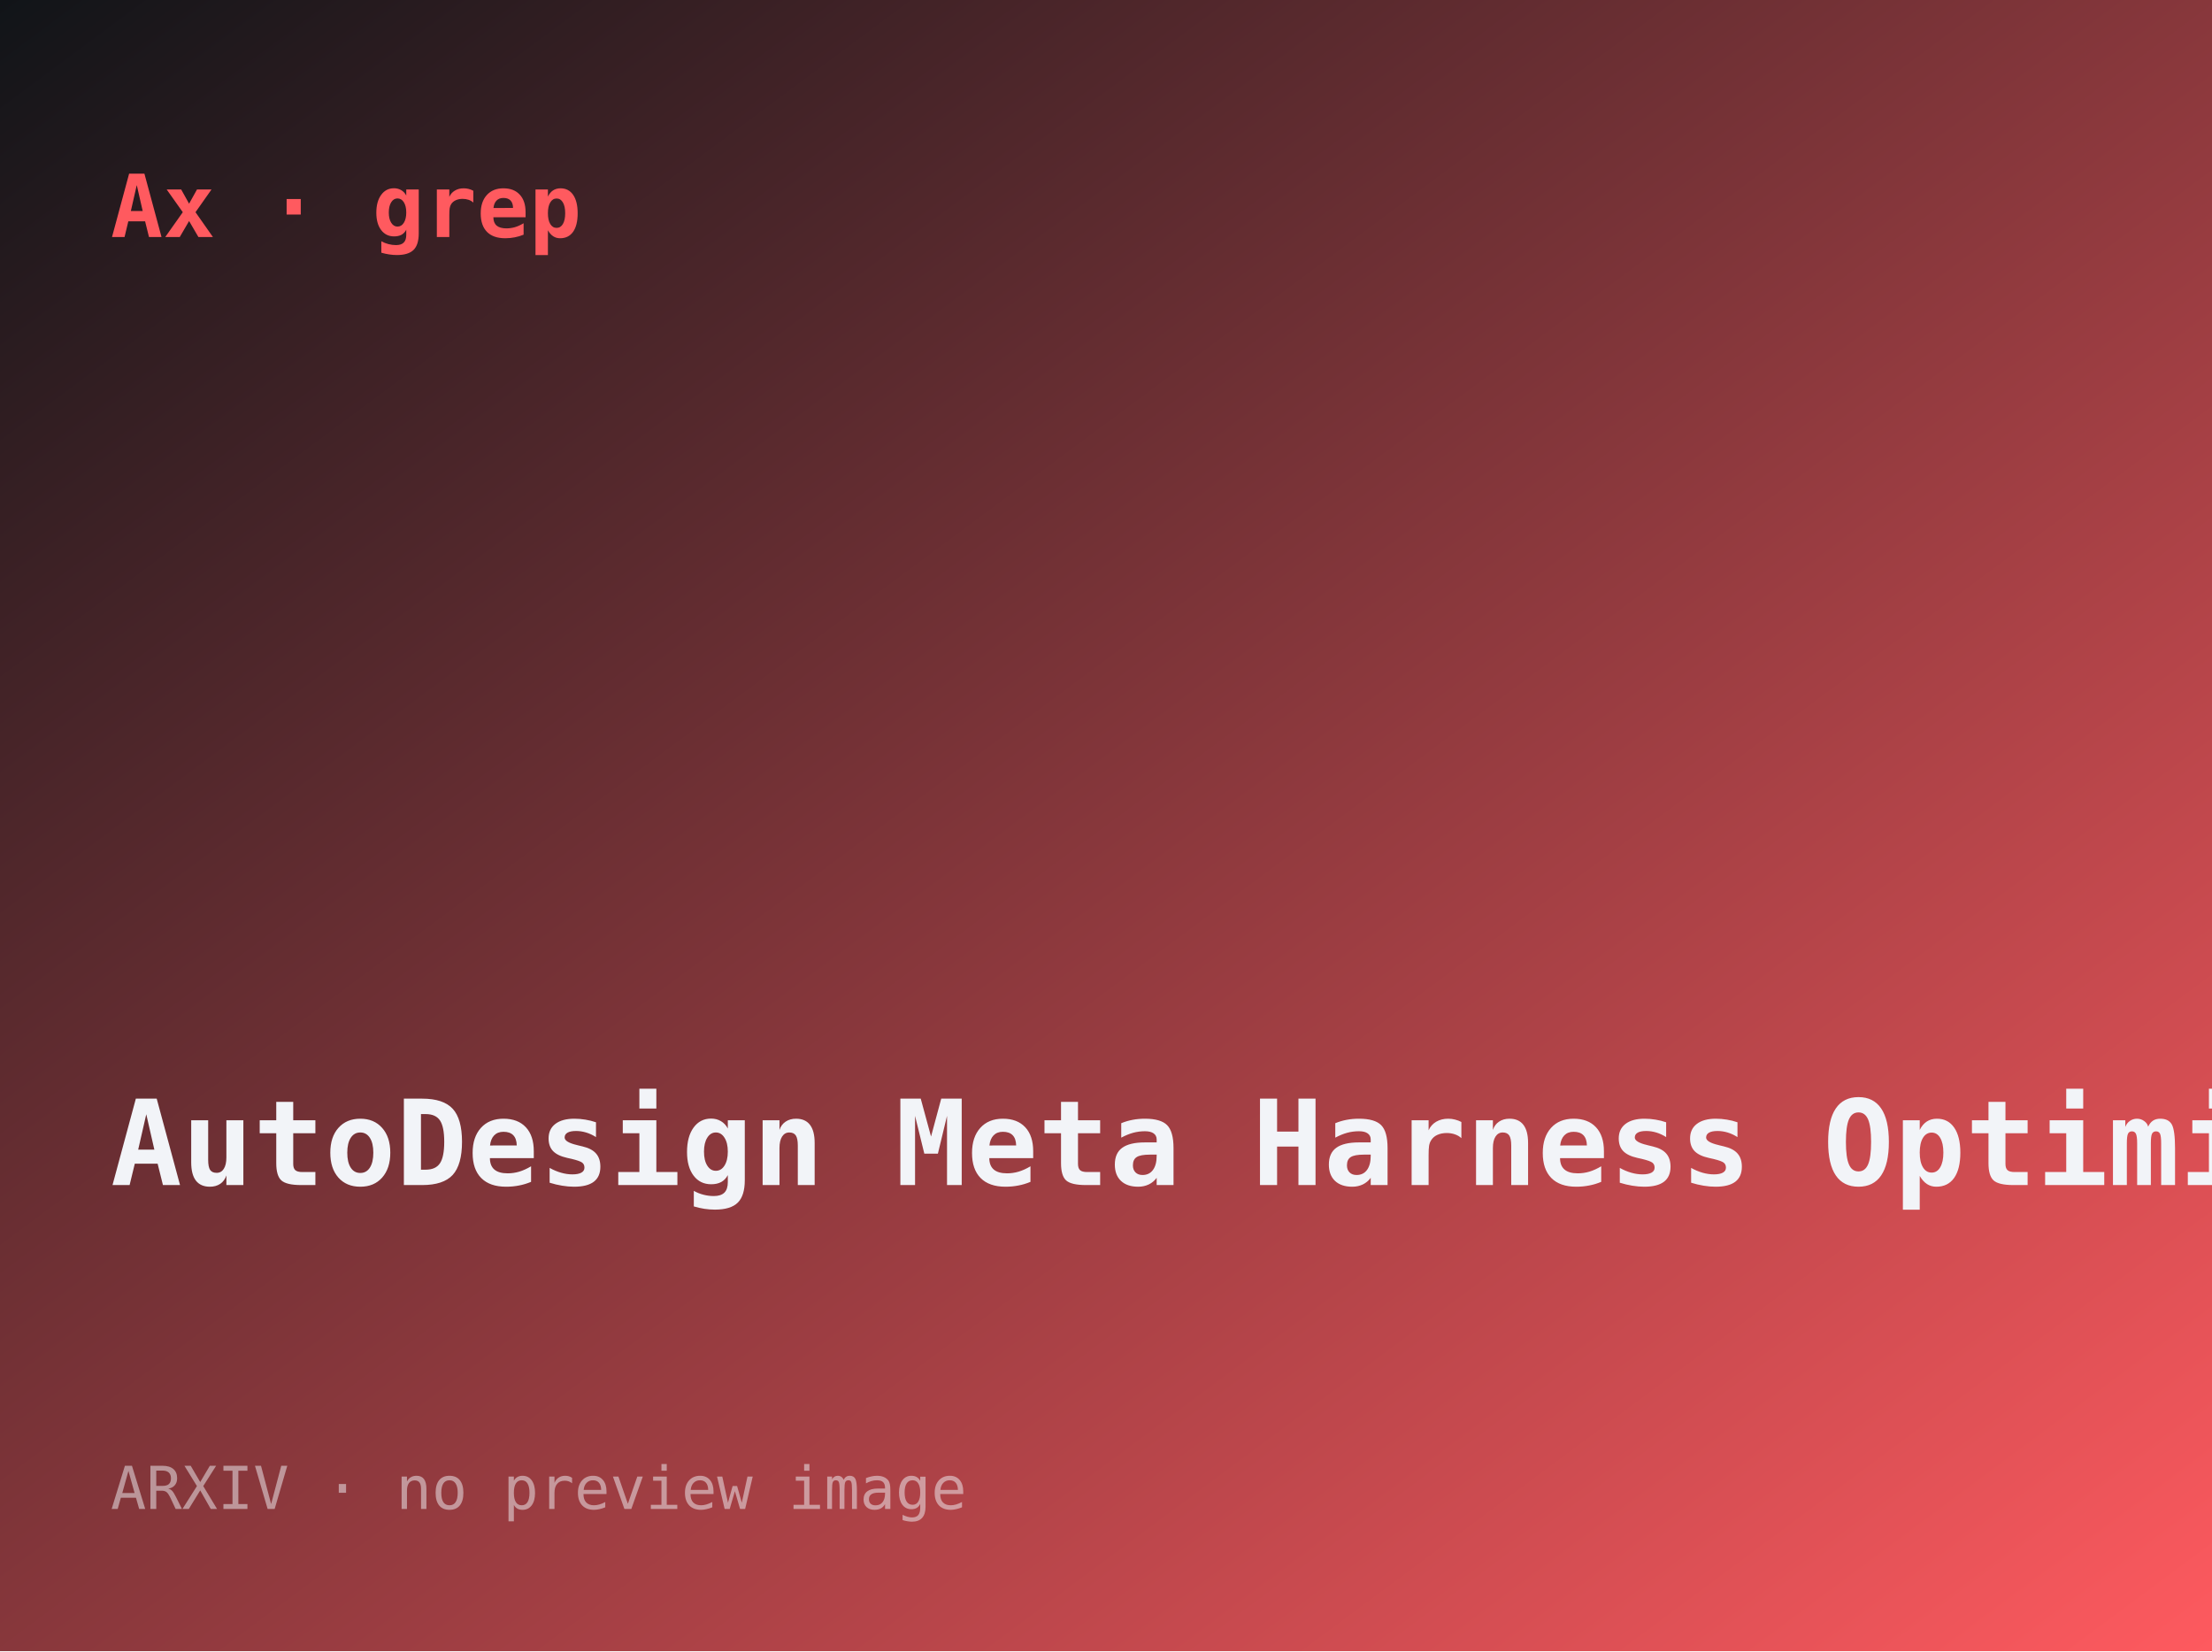
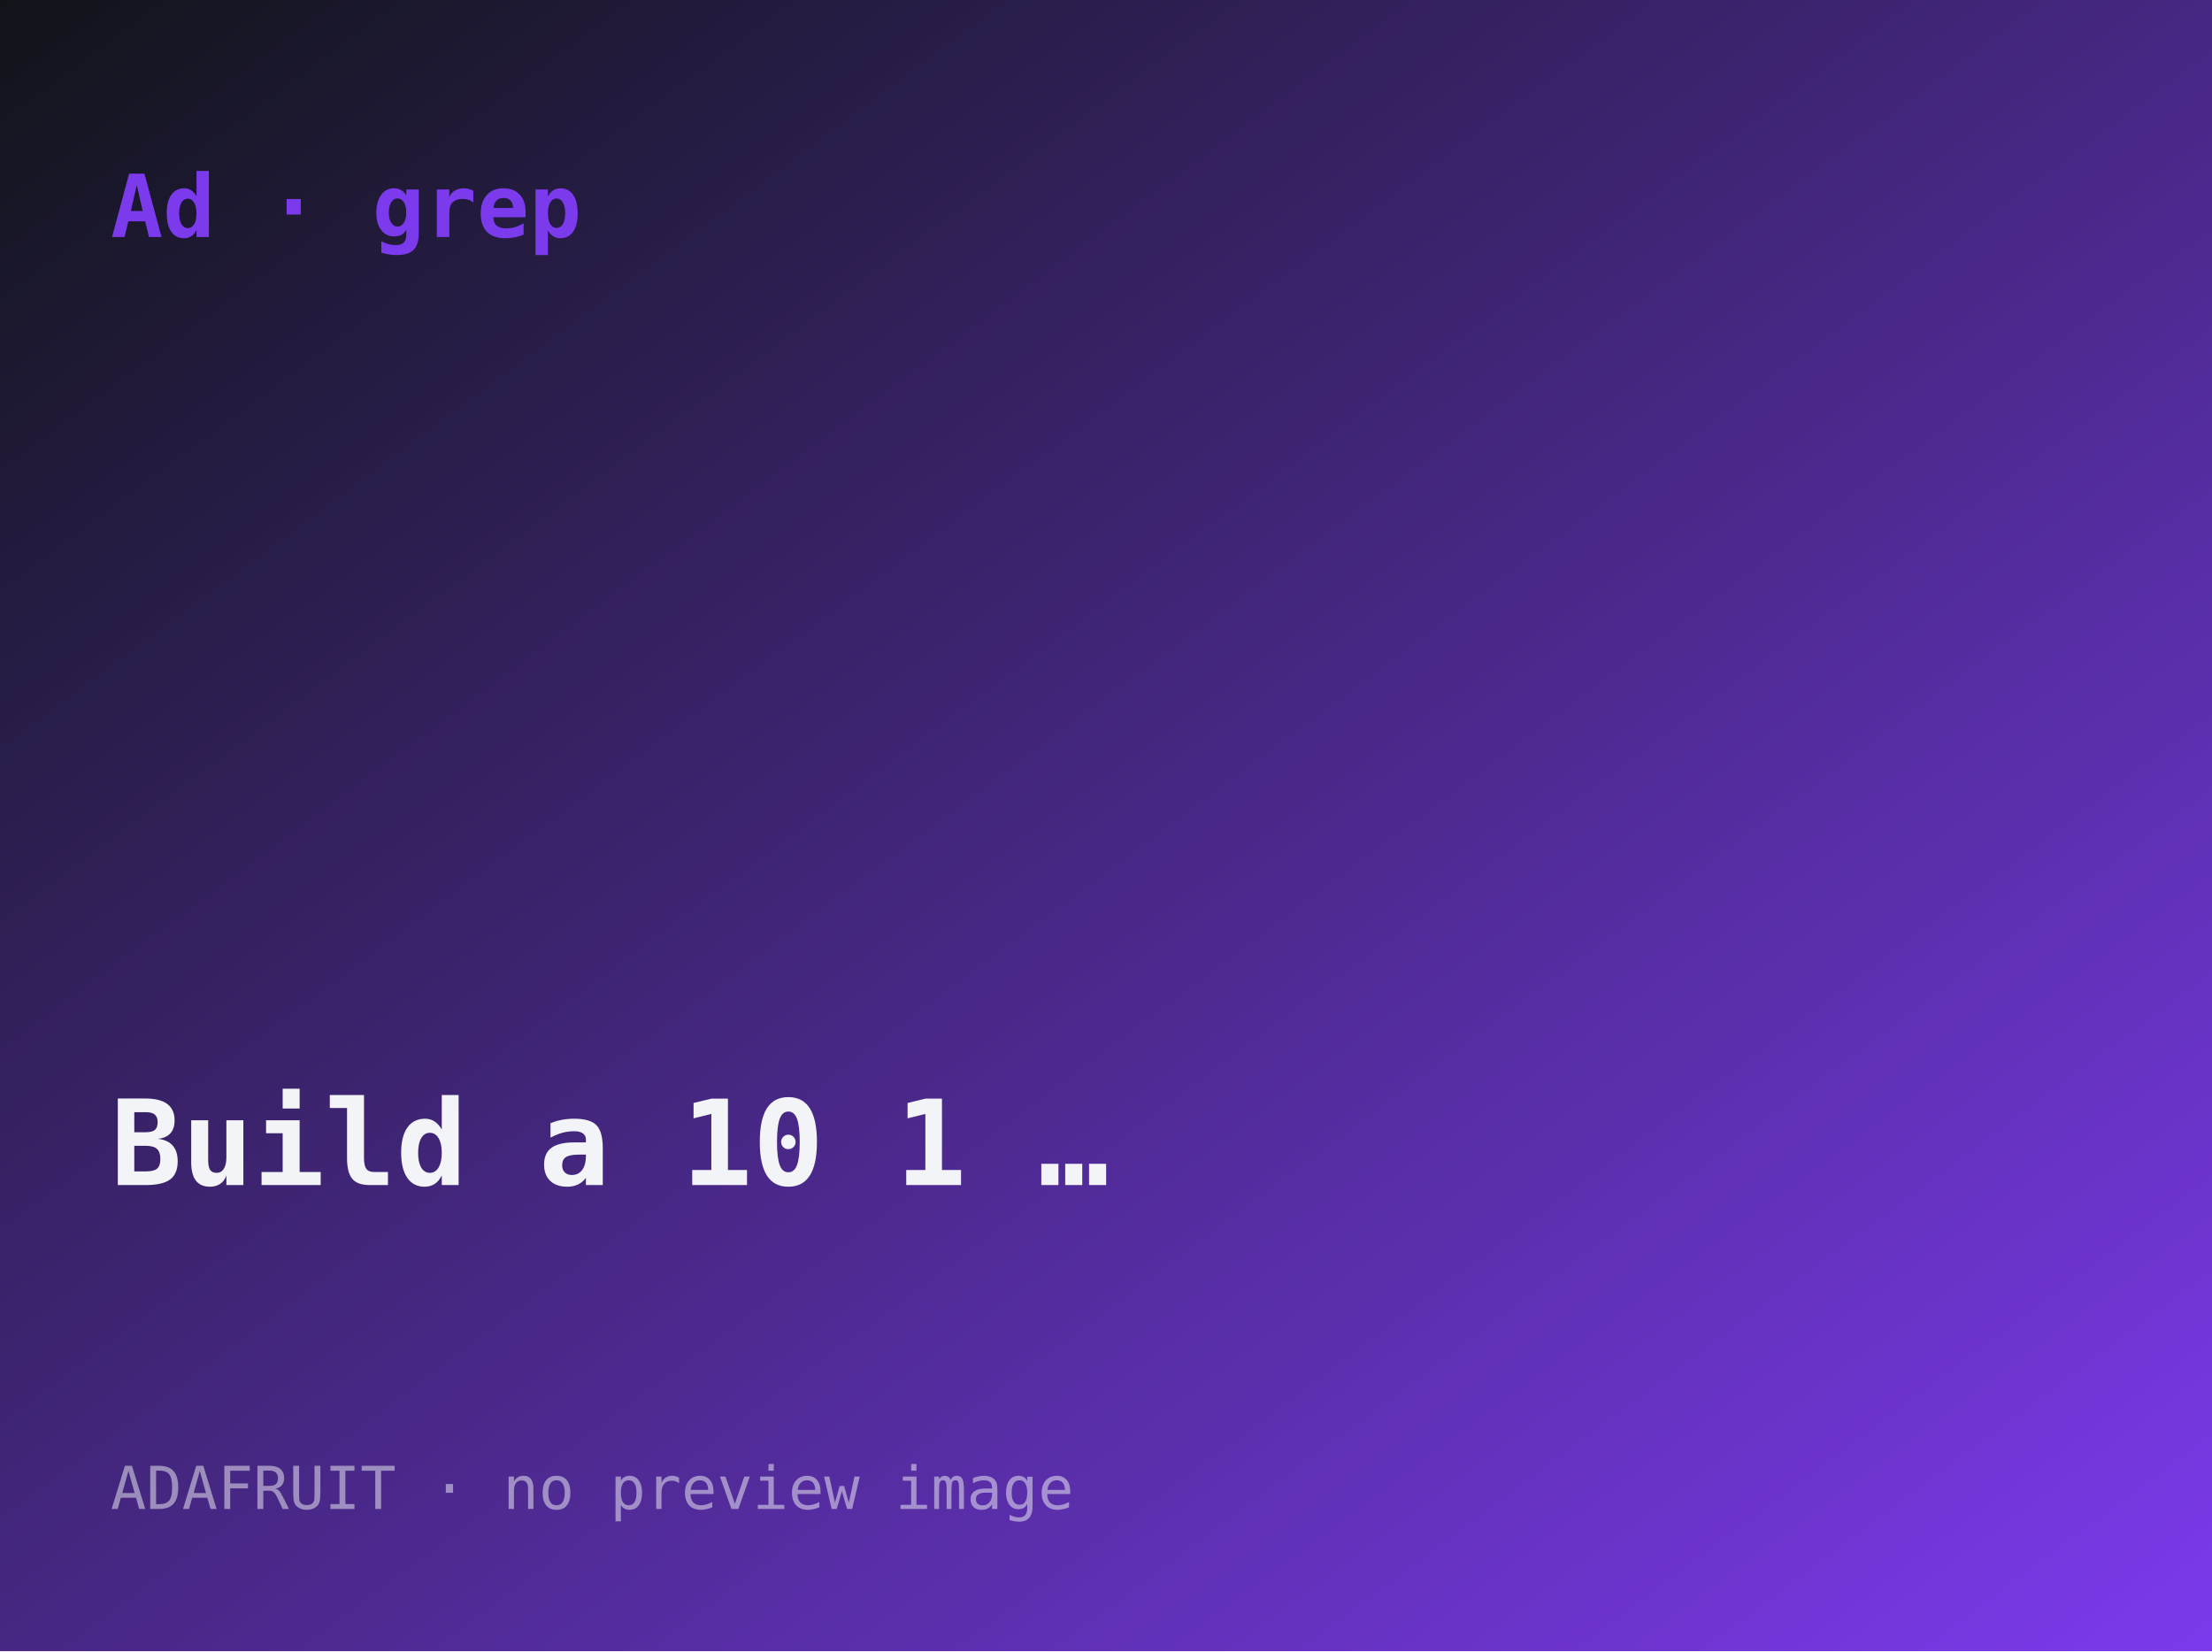
- <svg xmlns="http://www.w3.org/2000/svg" width="560" height="418" viewBox="0 0 560 418" role="img" aria-label="AutoDesign: Meta-Harness Optimization for Long-Horizon Agentic Design">
+ <svg xmlns="http://www.w3.org/2000/svg" width="560" height="418" viewBox="0 0 560 418" role="img" aria-label="Build a 10.1-inch Home Assistant panel with an ESP32-P4">
  <defs>
    <linearGradient id="g" x1="0" y1="0" x2="1" y2="1">
      <stop offset="0" stop-color="#101418" />
-       <stop offset="1" stop-color="#ff5a5f" />
+       <stop offset="1" stop-color="#7c3aed" />
    </linearGradient>
  </defs>
  <rect width="560" height="418" fill="url(#g)" />
-   <text x="28" y="60" font-family="ui-monospace,monospace" font-size="22" fill="#ff5a5f" font-weight="700">Ax · grep</text>
-   <text x="28" y="300" font-family="ui-monospace,monospace" font-size="30" fill="#f2f4f8" font-weight="600">AutoDesign Meta Harness Optimization …</text>
-   <text x="28" y="382" font-family="ui-monospace,monospace" font-size="15" fill="rgba(242,244,248,.5)">ARXIV · no preview image</text>
+   <text x="28" y="60" font-family="ui-monospace,monospace" font-size="22" fill="#7c3aed" font-weight="700">Ad · grep</text>
+   <text x="28" y="300" font-family="ui-monospace,monospace" font-size="30" fill="#f2f4f8" font-weight="600">Build a 10 1 …</text>
+   <text x="28" y="382" font-family="ui-monospace,monospace" font-size="15" fill="rgba(242,244,248,.5)">ADAFRUIT · no preview image</text>
</svg>
